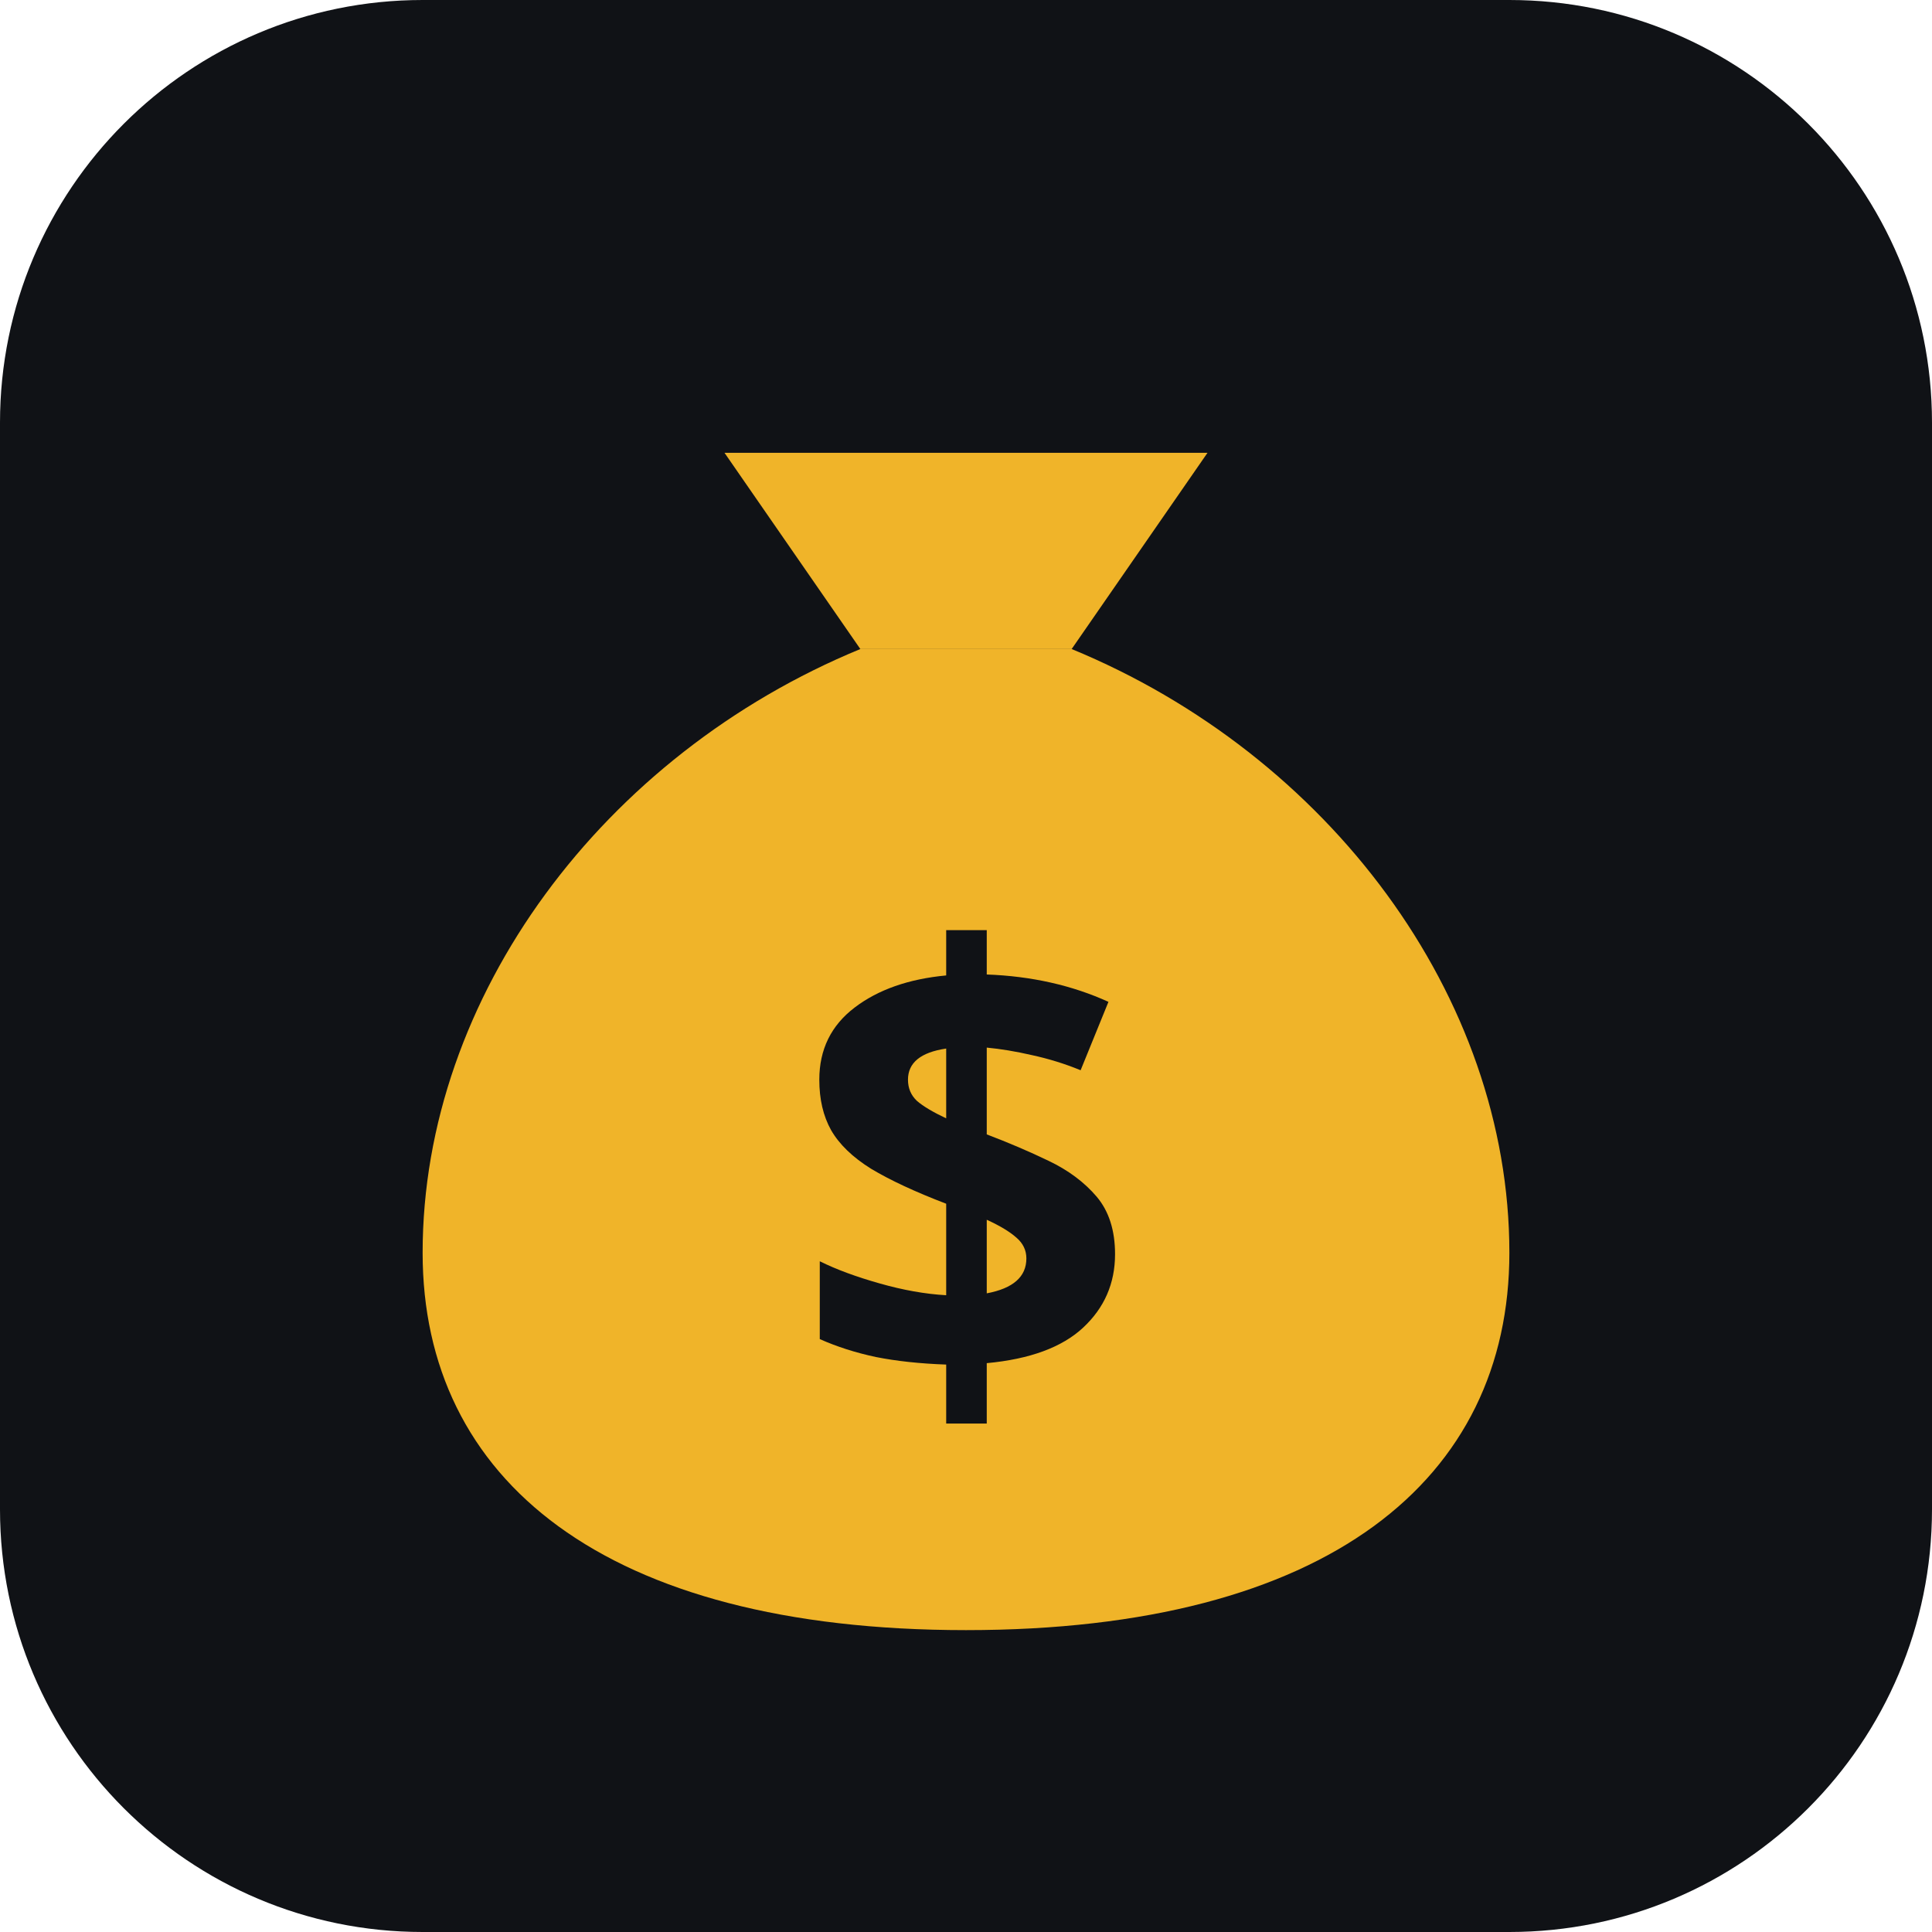
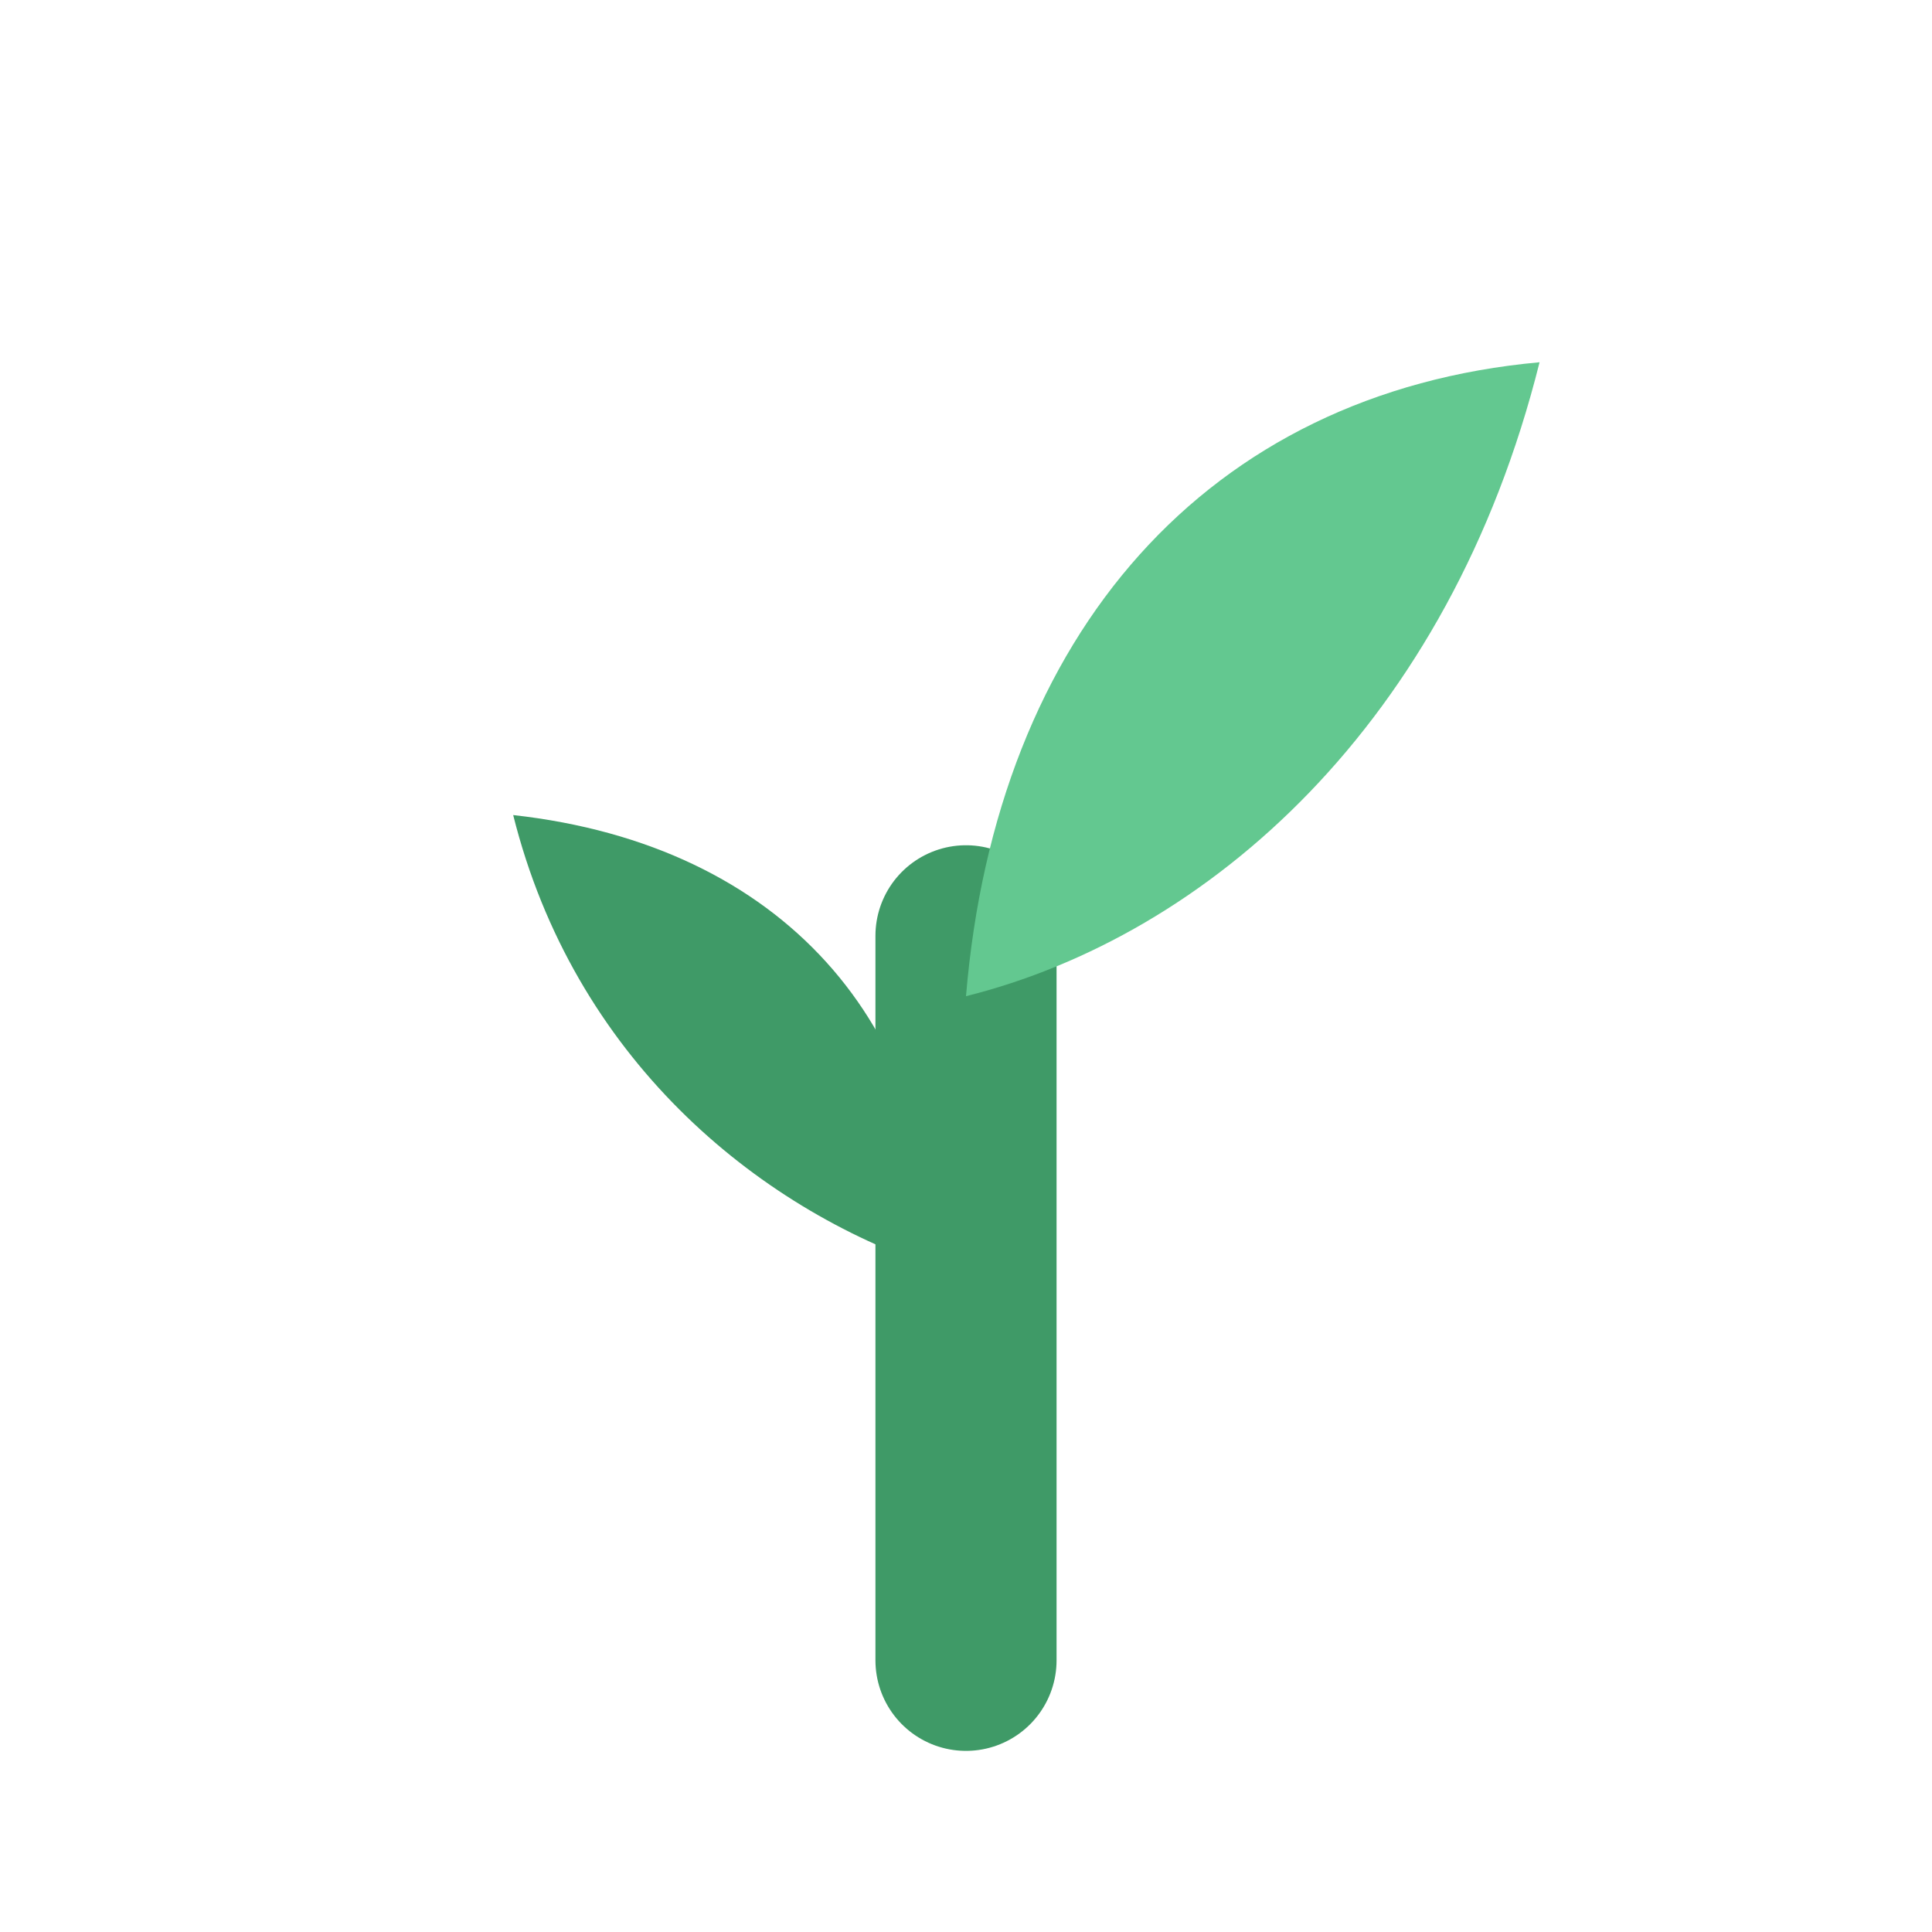
- <svg xmlns="http://www.w3.org/2000/svg" viewBox="0 0 64 64">
-   <rect width="64" height="64" rx="14" fill="#101216" />
-   <path d="M24 15h16l-4.5 6.5h-7z" fill="#f0b429" />
-   <path d="M35.5 21.5h-7C20 25 14 33 14 41.5 14 49 20 54 32 54s18-5 18-12.5c0-8.5-6-16.5-14.5-20z" fill="#f0b429" />
-   <text x="32" y="46" font-family="Barlow, Segoe UI, sans-serif" font-size="20" font-weight="700" text-anchor="middle" fill="#101216">$</text>
+ <svg xmlns="http://www.w3.org/2000/svg" viewBox="0 0 64 64" role="img" aria-label="BropProp">
+   <g transform="translate(0,-3)">
+     <path d="M32 58V34" fill="none" stroke="#3f9a67" stroke-width="6" stroke-linecap="round" />
+     <path d="M32 36c8-2 16-9 19-21-11 1-18 9-19 21z" fill="#63c890" />
+     <path d="M31 45c-6-2-12-7-14-15 9 1 14 7 14 15z" fill="#3f9a67" />
+   </g>
</svg>
